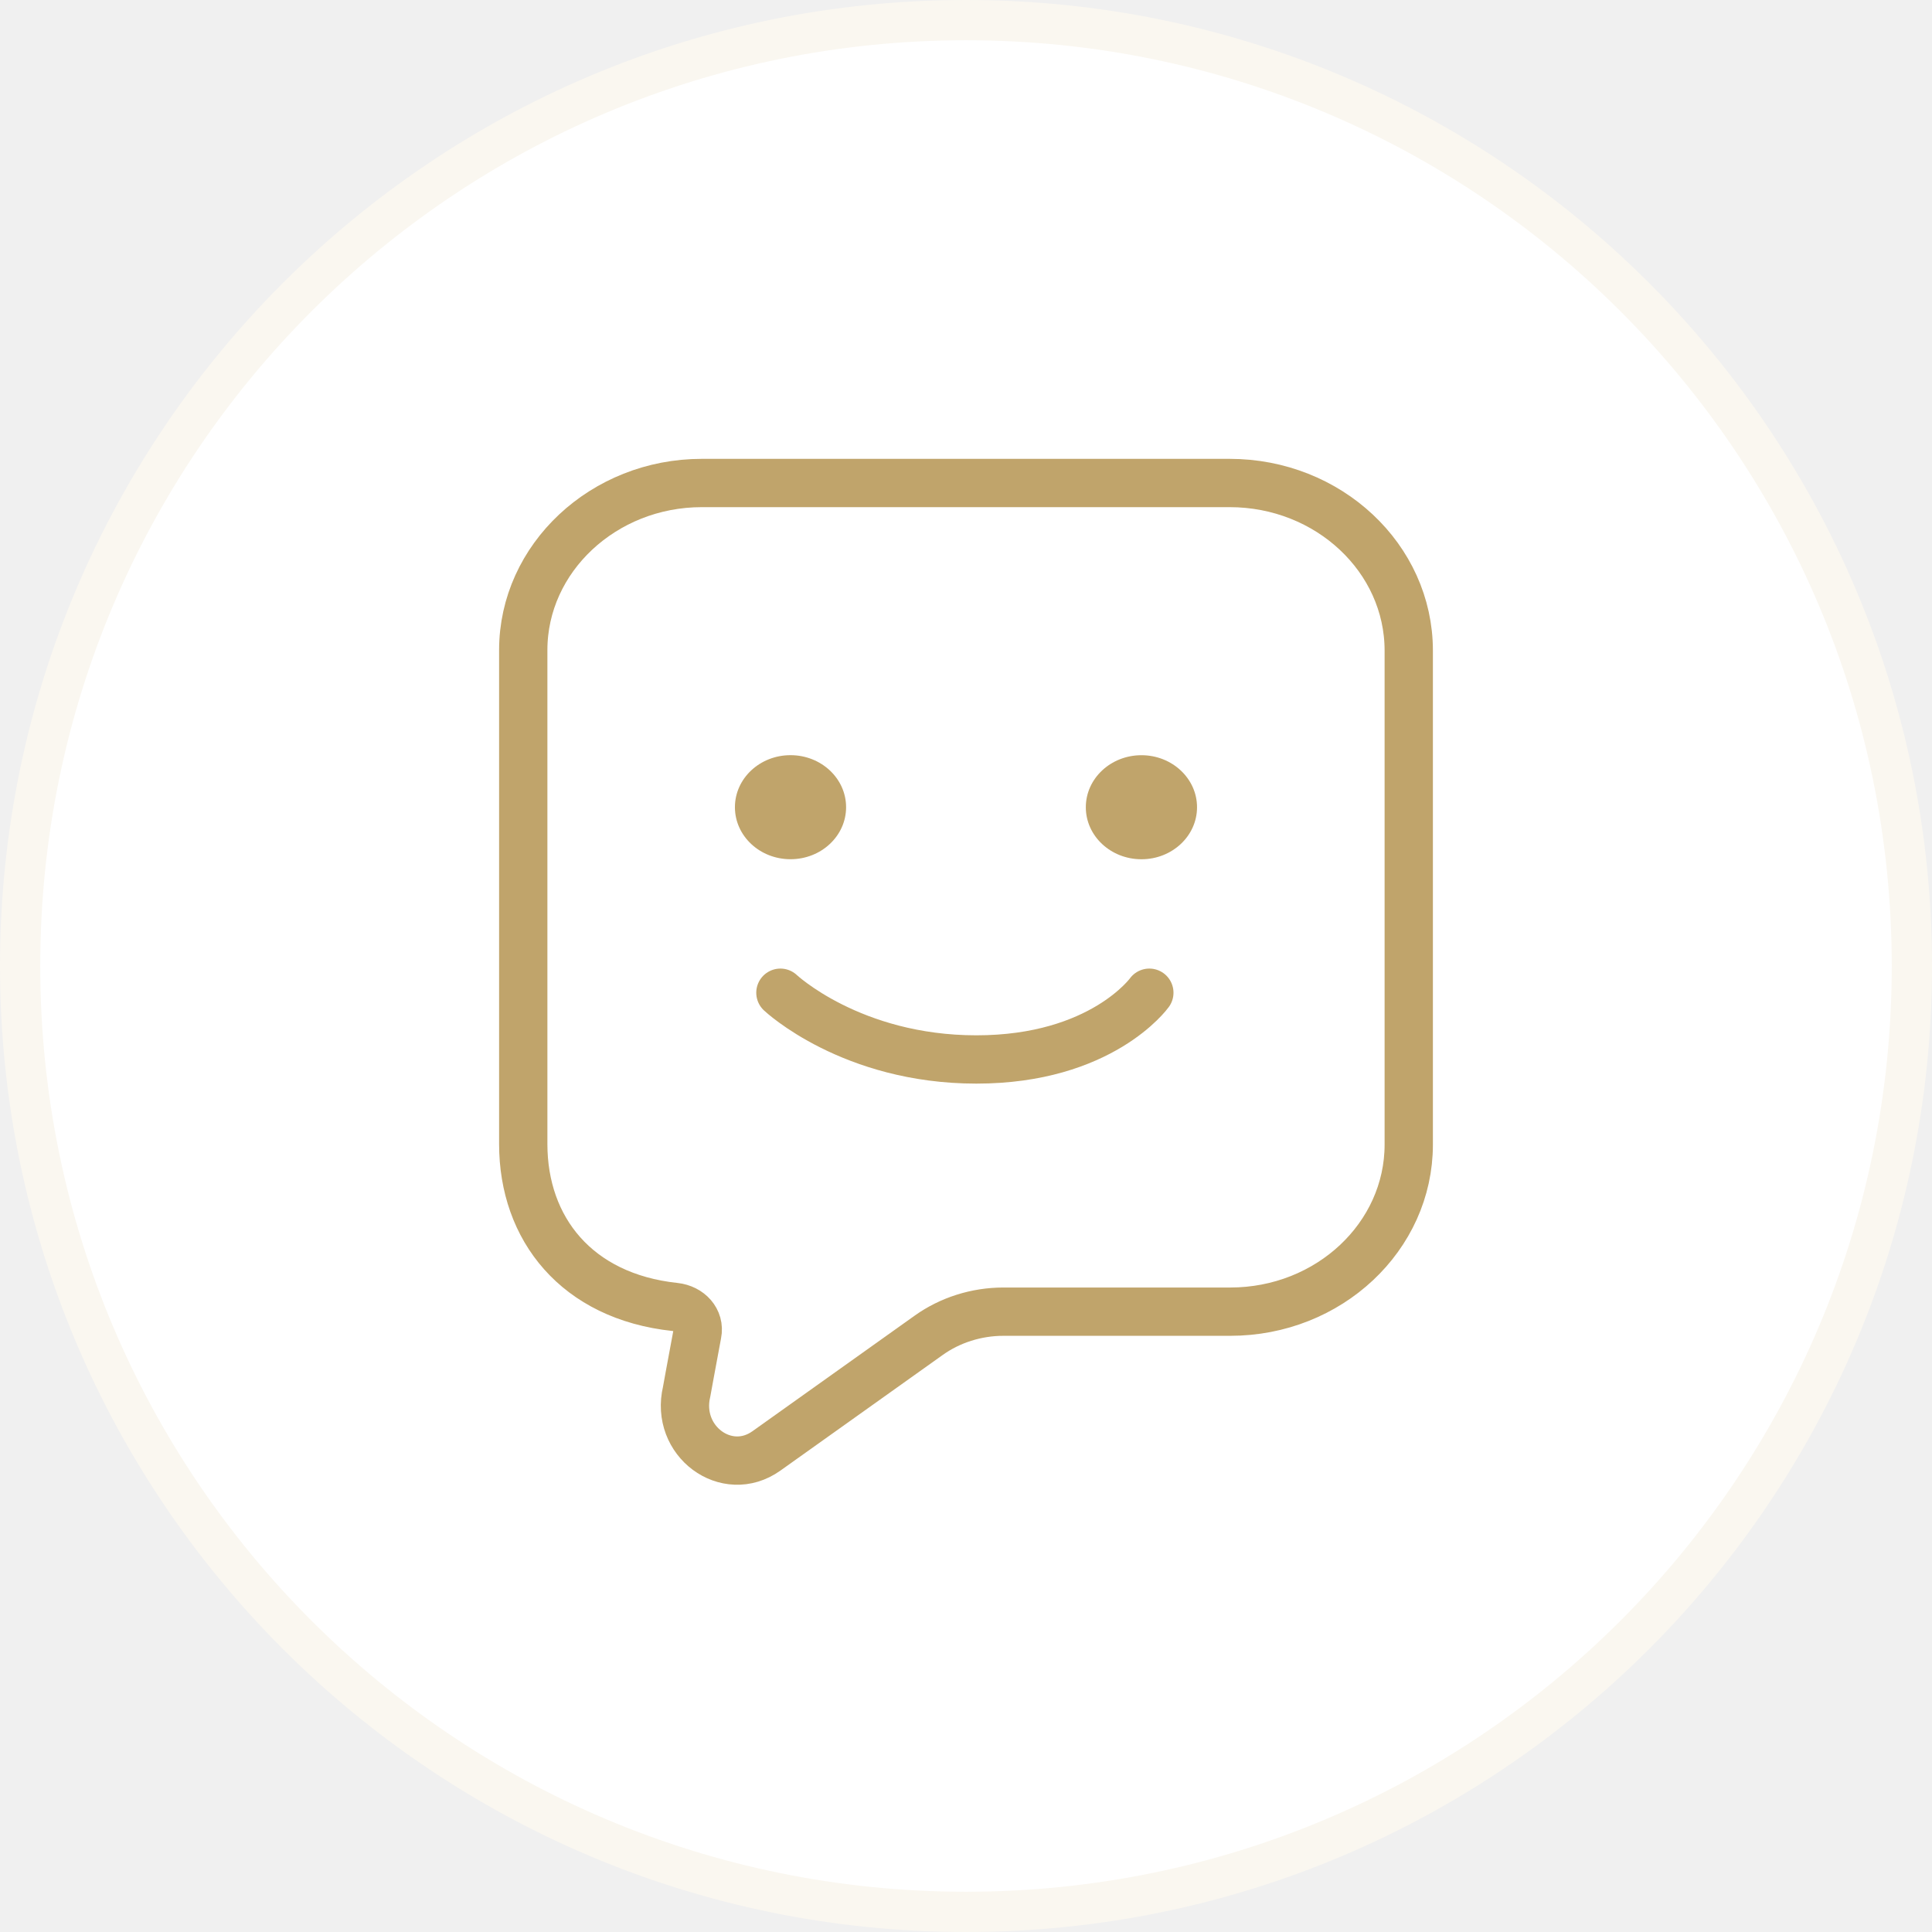
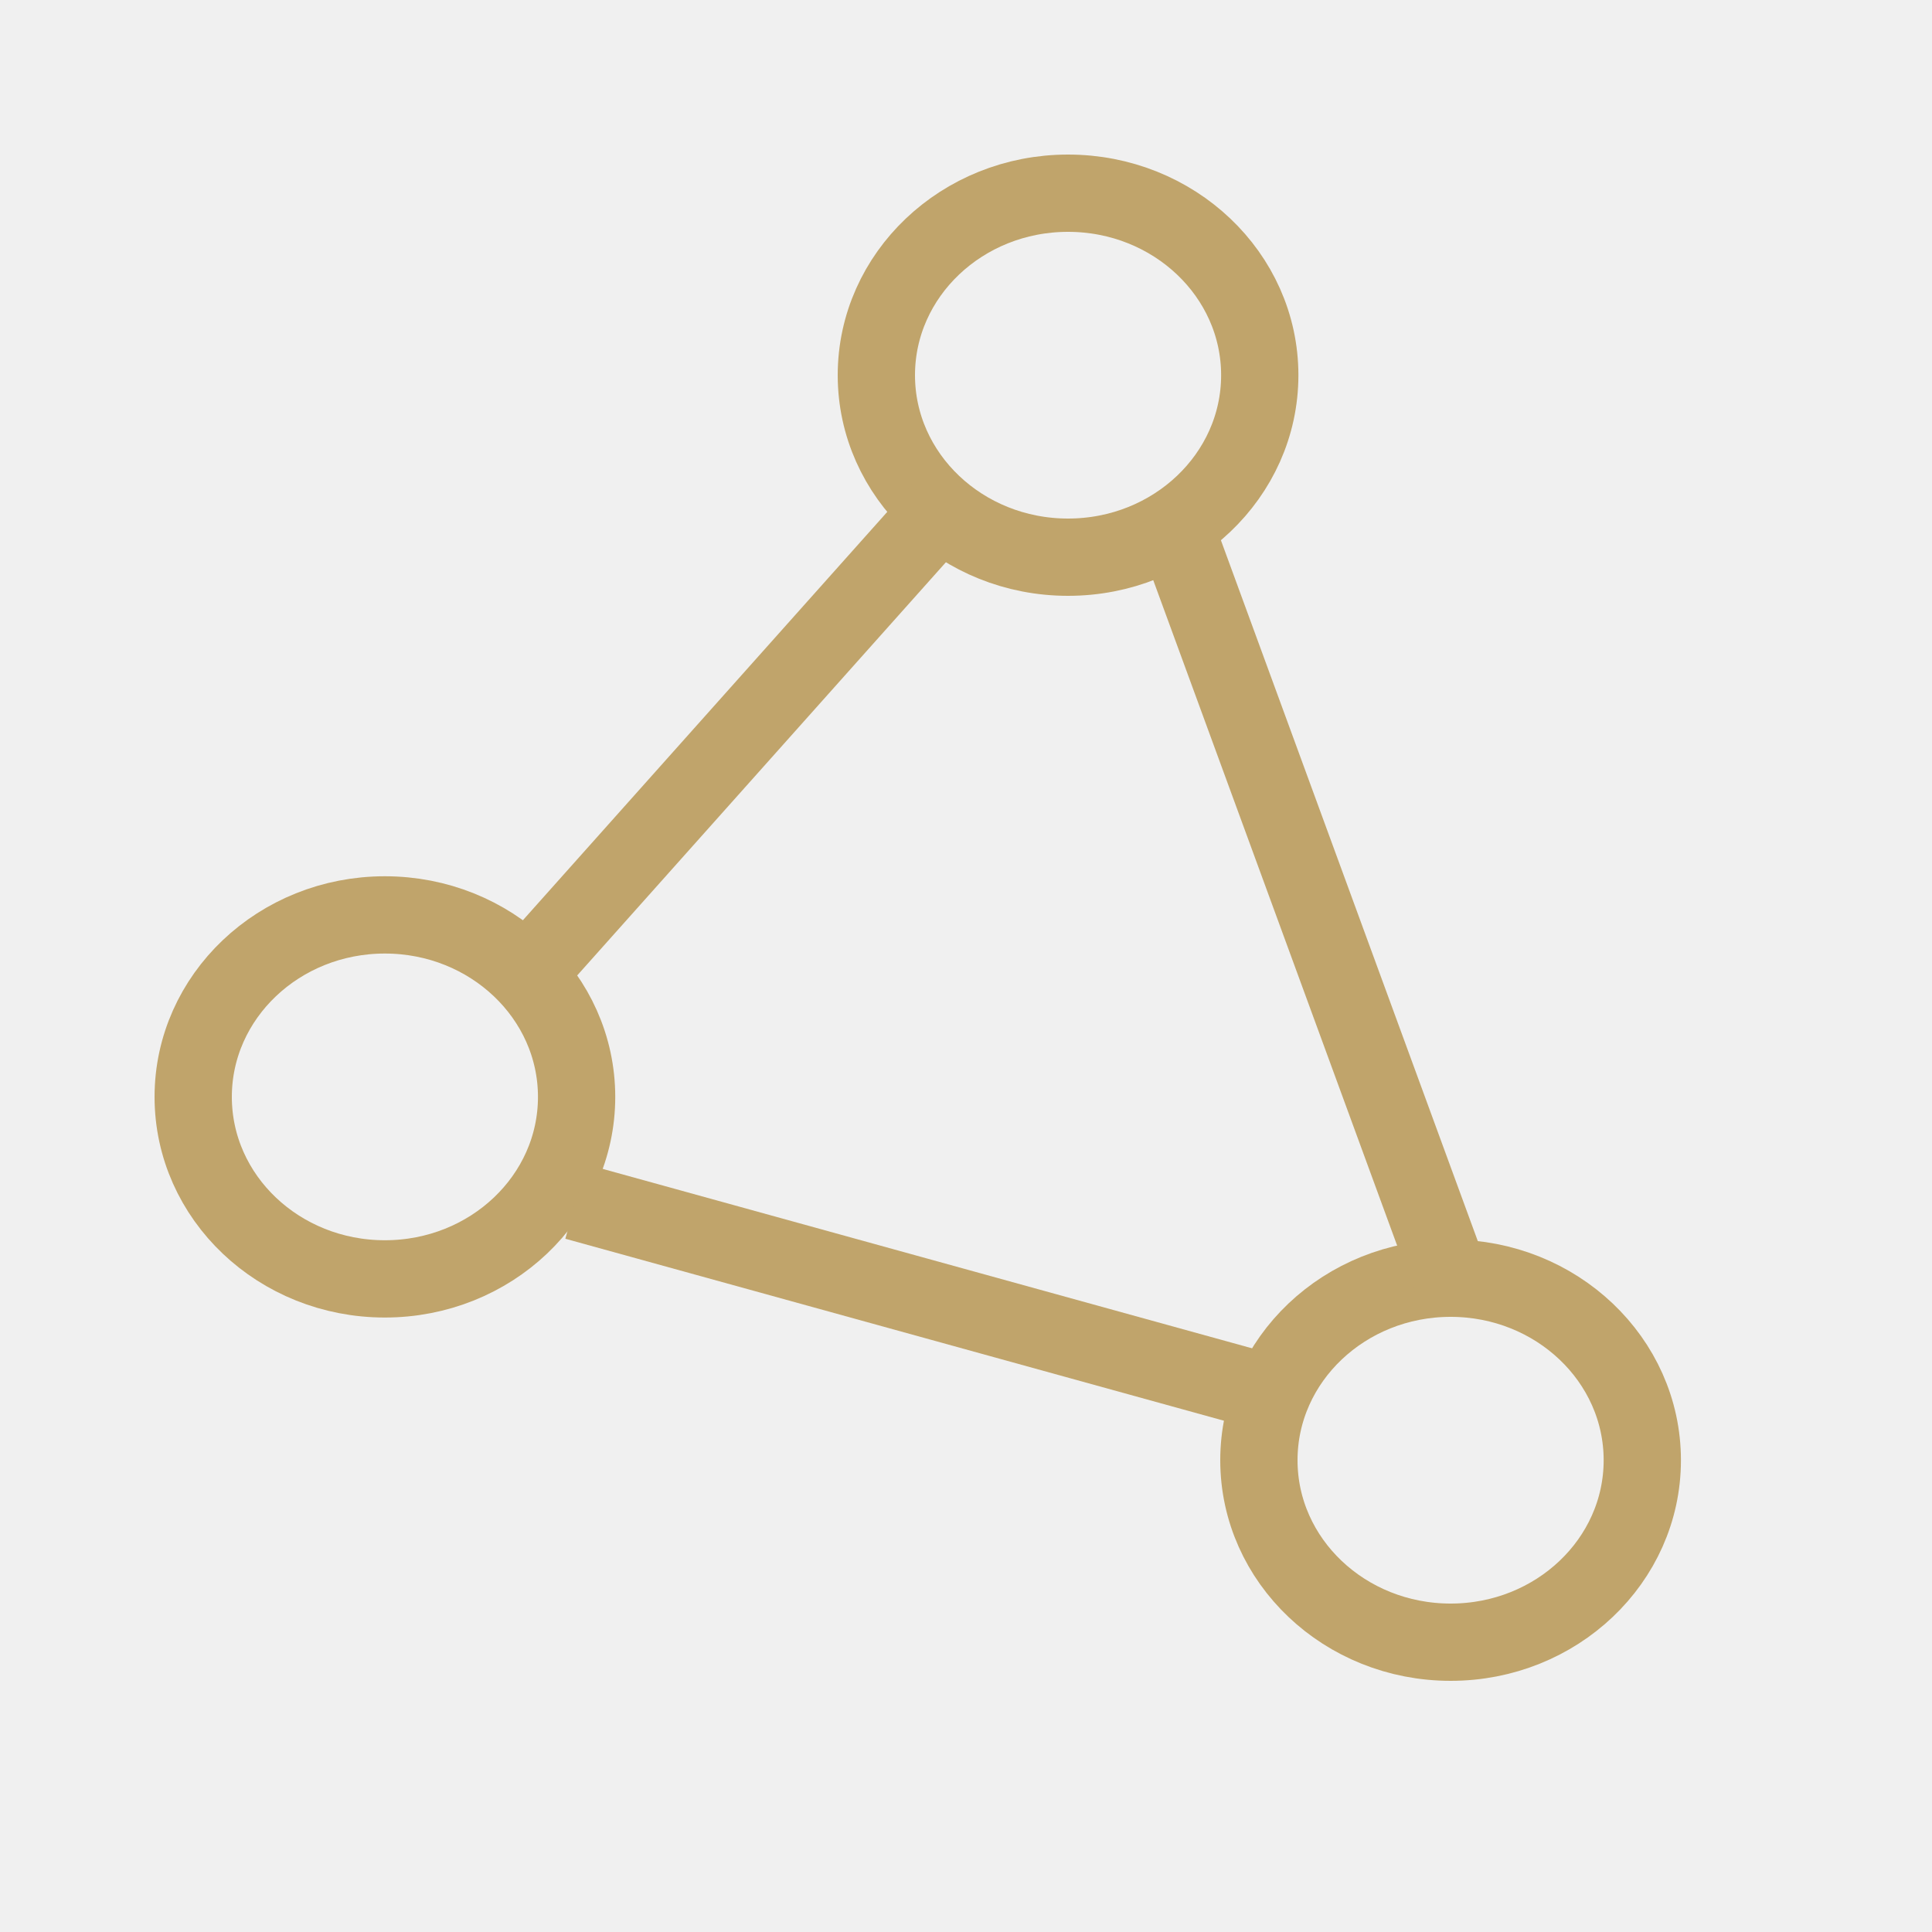
- <svg xmlns="http://www.w3.org/2000/svg" width="48" height="48" viewBox="0 0 48 48" fill="none">
-   <circle cx="24" cy="24" r="23.5" fill="white" stroke="#FAF7F0" />
-   <path d="M19.389 24.664C19.389 24.664 21.147 26.322 24.258 26.322C27.369 26.322 28.555 24.664 28.555 24.664" stroke="#C0A46B" stroke-width="1.2" stroke-miterlimit="10" stroke-linecap="round" />
-   <path d="M19.64 21.347C20.403 21.347 21.021 20.769 21.021 20.055C21.021 19.341 20.403 18.762 19.64 18.762C18.877 18.762 18.259 19.341 18.259 20.055C18.259 20.769 18.877 21.347 19.64 21.347Z" fill="#C0A46B" />
-   <path d="M28.359 21.348C29.121 21.348 29.74 20.77 29.74 20.056C29.74 19.342 29.121 18.763 28.359 18.763C27.596 18.763 26.977 19.342 26.977 20.056C26.977 20.77 27.596 21.348 28.359 21.348Z" fill="#C0A46B" />
-   <path d="M30.55 12H17.436C14.995 12 13 13.867 13 16.152V28.424C13 30.526 14.325 32.21 16.767 32.471C17.129 32.51 17.394 32.797 17.325 33.137C17.185 33.881 17.06 34.573 17.06 34.573C16.767 35.8 18.05 36.753 19.041 36.048L23.072 33.176C23.602 32.797 24.258 32.588 24.928 32.588H30.564C33.019 32.588 35 30.721 35 28.437V16.165C35 13.867 33.005 12 30.55 12Z" stroke="#C0A46B" stroke-width="1.2" stroke-miterlimit="10" />
+ <svg xmlns="http://www.w3.org/2000/svg" width="20" height="20" viewBox="0 0 20 20" fill="none">
+   <path d="M11.056 5.768C12.152 5.768 13.041 4.924 13.041 3.884C13.041 2.843 12.152 2 11.056 2C9.961 2 9.072 2.843 9.072 3.884C9.072 4.924 9.961 5.768 11.056 5.768Z" stroke="#C0A46B" stroke-width="0.8" stroke-miterlimit="10" />
+   <path d="M3.984 13.239C5.08 13.239 5.969 12.396 5.969 11.355C5.969 10.315 5.08 9.471 3.984 9.471C2.888 9.471 2 10.315 2 11.355C2 12.396 2.888 13.239 3.984 13.239Z" stroke="#C0A46B" stroke-width="0.8" stroke-miterlimit="10" />
+   <path d="M15.017 17C16.112 17 17.001 16.157 17.001 15.116C17.001 14.076 16.112 13.232 15.017 13.232C13.921 13.232 13.032 14.076 13.032 15.116C13.032 16.157 13.921 17 15.017 17Z" stroke="#C0A46B" stroke-width="0.8" stroke-miterlimit="10" />
+   <path d="M9.737 5.281L5.578 9.942" stroke="#C0A46B" stroke-width="0.8" stroke-miterlimit="10" />
+   <path d="M5.959 12.438L13.042 14.395" stroke="#C0A46B" stroke-width="0.8" stroke-miterlimit="10" />
+   <path d="M15.016 13.24L12.158 5.443" stroke="#C0A46B" stroke-width="0.8" stroke-miterlimit="10" />
</svg>
